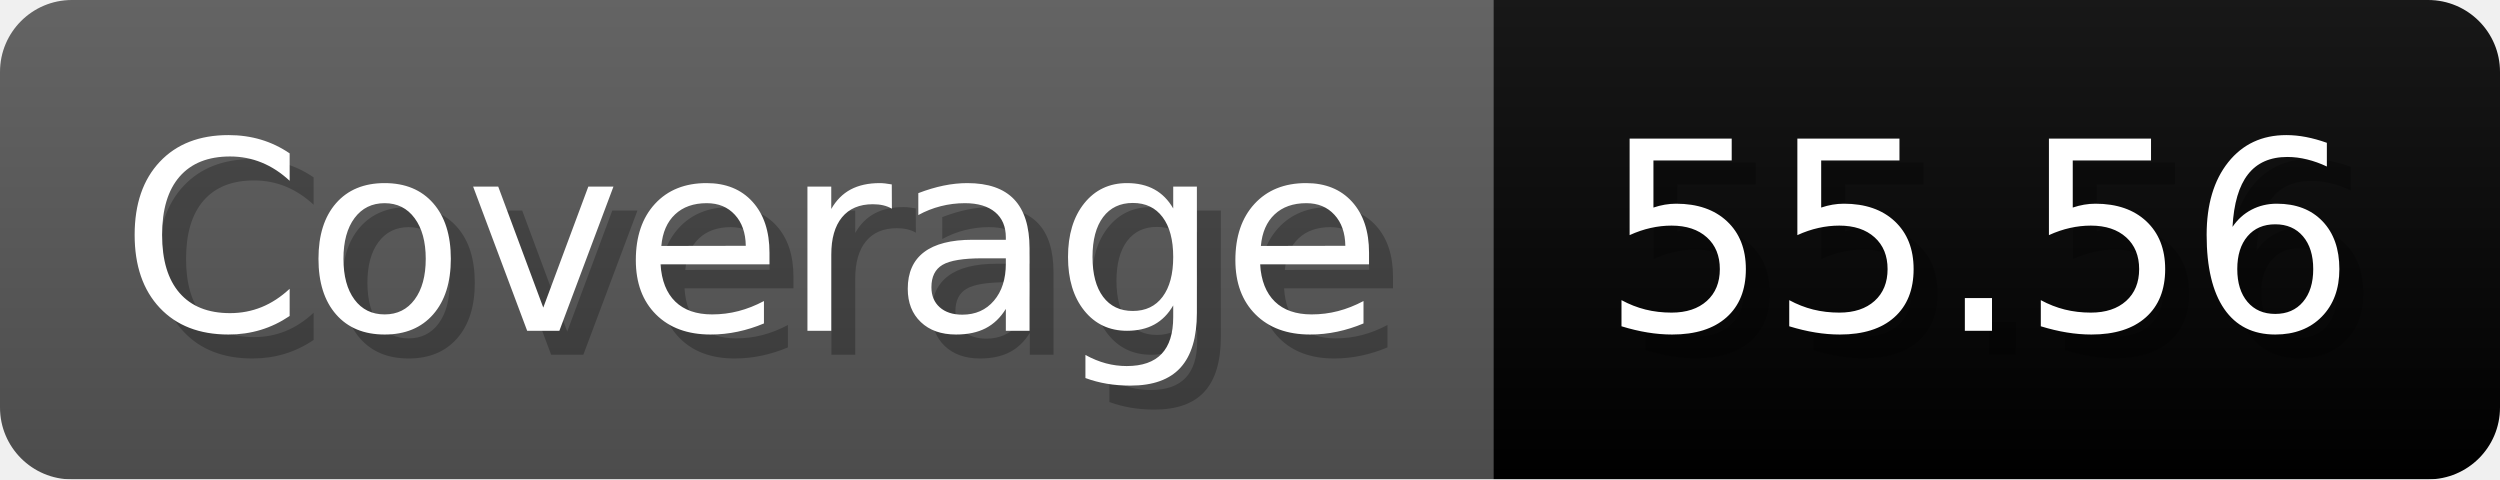
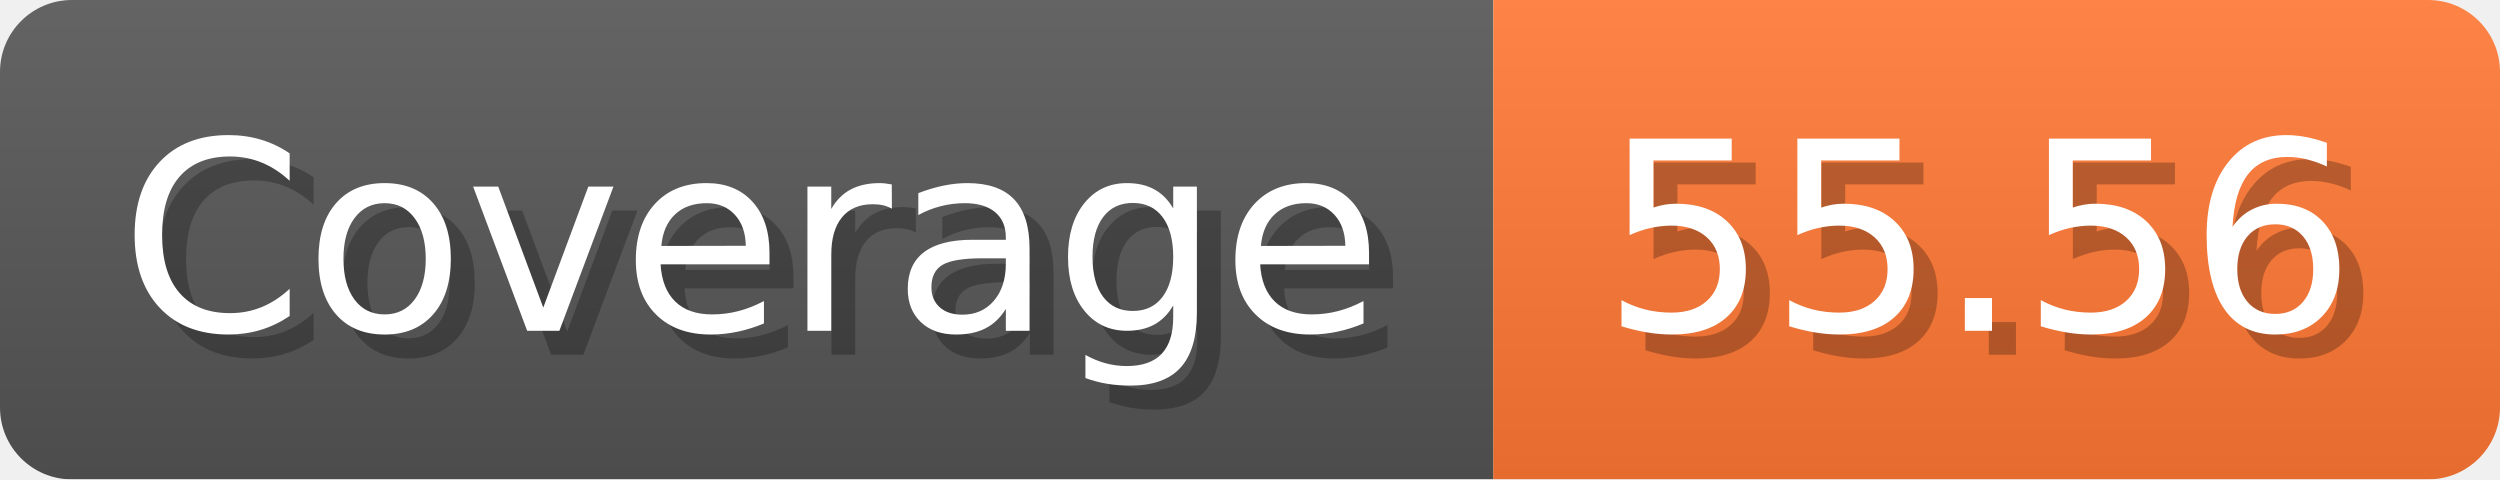
<svg xmlns="http://www.w3.org/2000/svg" width="104.3" height="20" viewBox="0 0 1043 200" role="img" aria-label="Coverage: 55.56">
  <linearGradient id="a" x2="0" y2="100%">
    <stop offset="0" stop-opacity=".1" stop-color="#EEE" />
    <stop offset="1" stop-opacity=".1" />
  </linearGradient>
  <mask id="m">
    <rect width="1043" height="200" rx="30" fill="#FFF" />
  </mask>
  <g mask="url(#m)">
    <rect width="623" height="200" fill="#555" />
-     <rect width="420" height="200" fill="#oragne" x="623" />
+     <rect width="420" height="200" fill="#F73" x="623" />
    <rect width="1043" height="200" fill="url(#a)" />
  </g>
  <g aria-hidden="true" fill="#fff" text-anchor="start" font-family="Verdana,DejaVu Sans,sans-serif" font-size="110">
    <text x="60" y="148" textLength="523" fill="#000" opacity="0.25">Coverage</text>
    <text x="50" y="138" textLength="523">Coverage</text>
    <text x="678" y="148" textLength="320" fill="#000" opacity="0.25">55.56</text>
    <text x="668" y="138" textLength="320">55.56</text>
  </g>
</svg>
